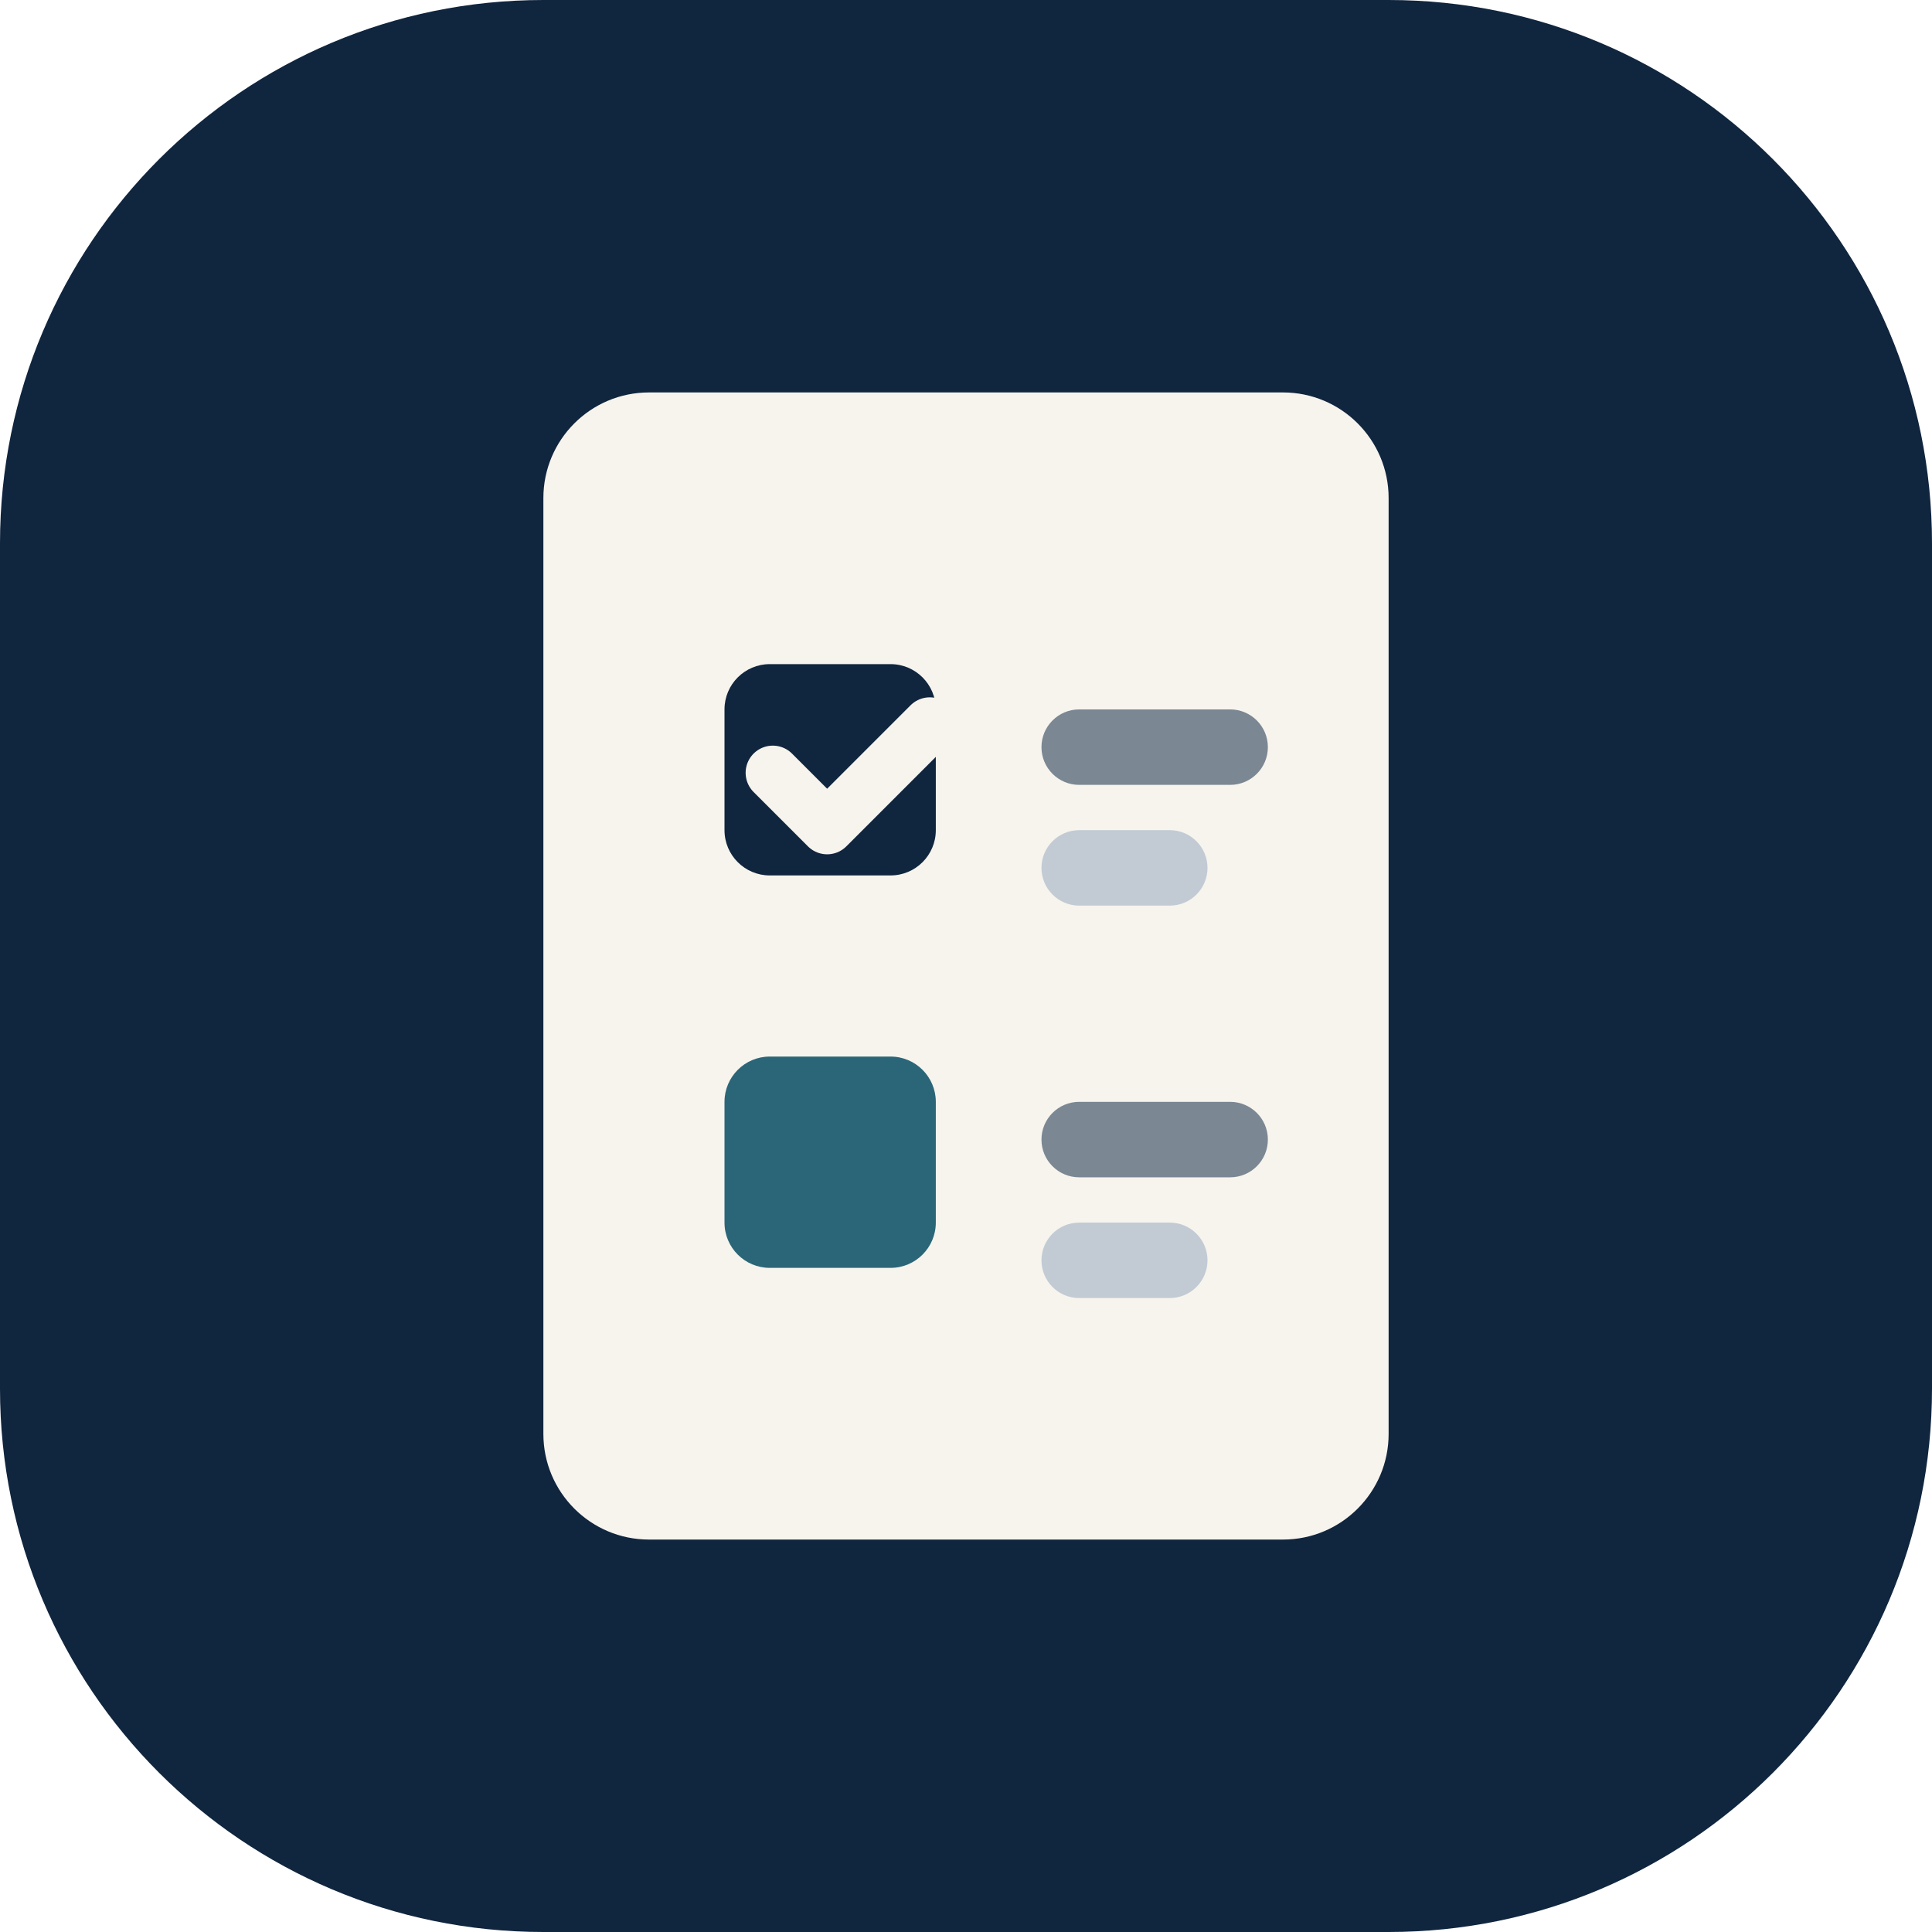
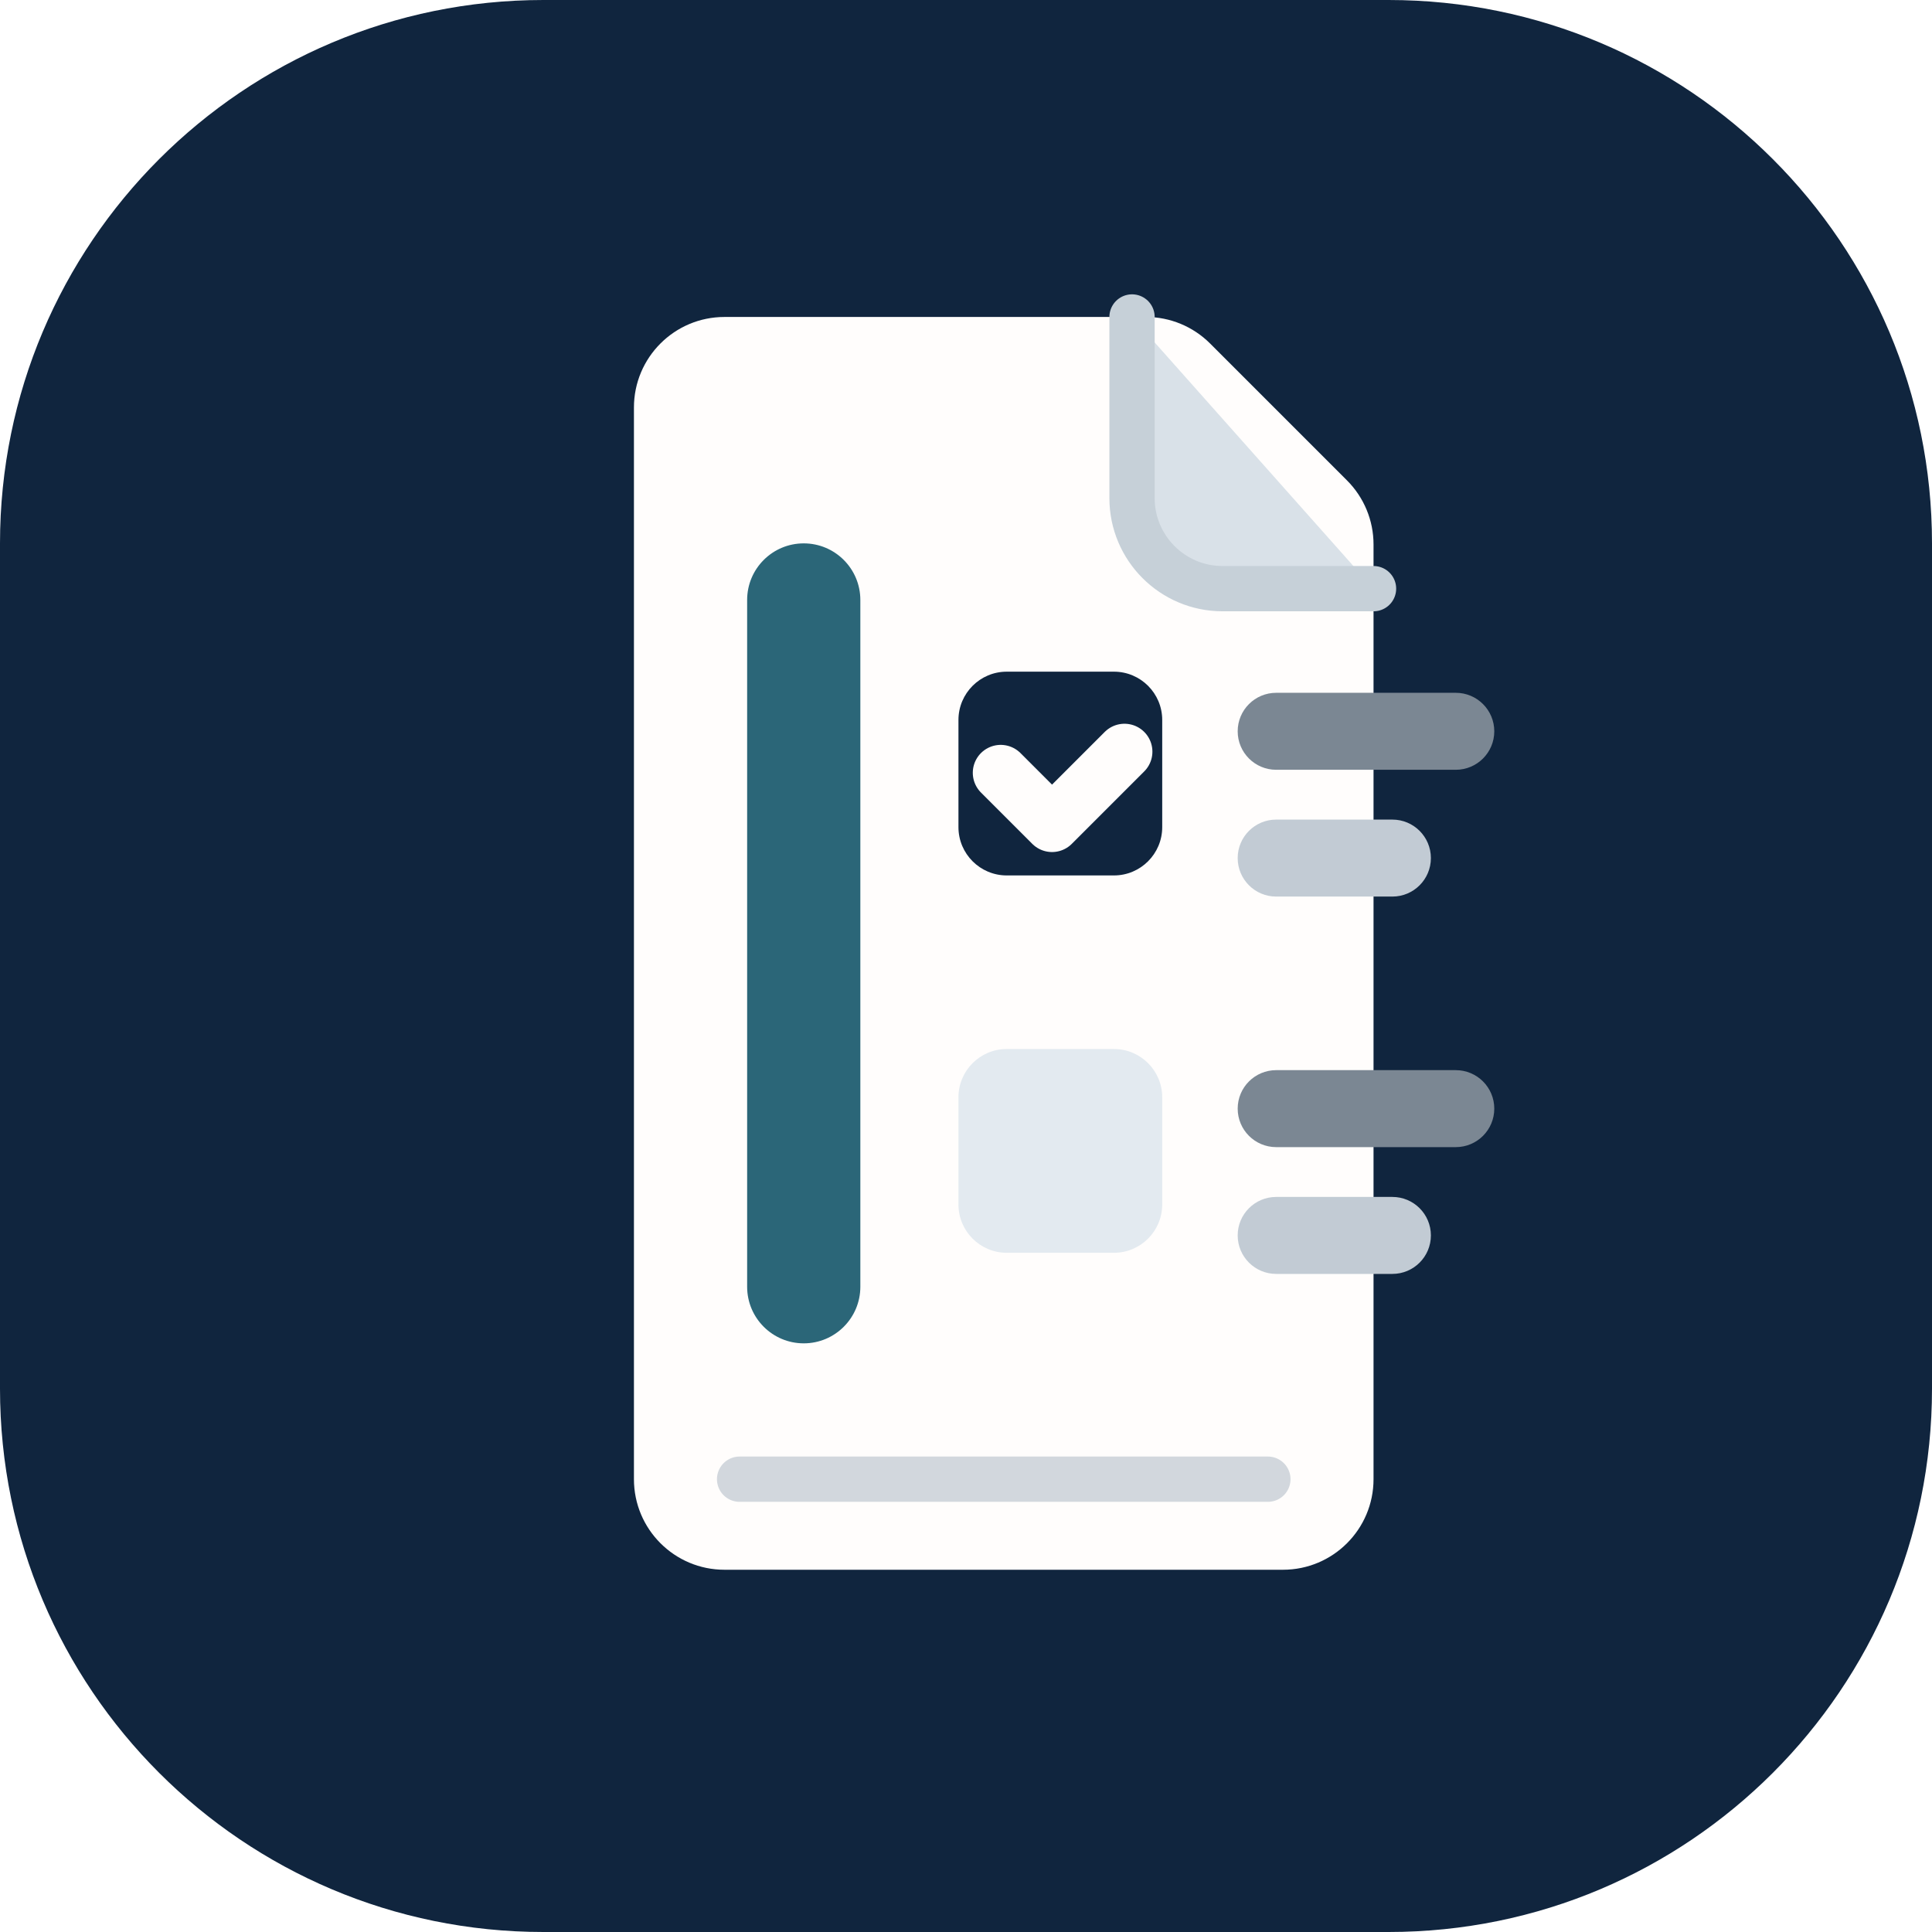
<svg xmlns="http://www.w3.org/2000/svg" viewBox="0 0 64 64" fill="none">
  <rect width="64" height="64" rx="18" fill="#10253E" />
-   <rect x="18" y="13" width="28" height="38" rx="3.5" fill="#F7F4EE" />
-   <rect x="24" y="22" width="7" height="7" rx="1.5" fill="#10253E" />
-   <path d="M25.6 25.6L27.4 27.4L30.8 24" stroke="#F7F4EE" stroke-width="1.8" stroke-linecap="round" stroke-linejoin="round" />
-   <rect x="24" y="35" width="7" height="7" rx="1.5" fill="#2B6678" />
-   <rect x="34.5" y="23.5" width="7.5" height="2.5" rx="1.25" fill="#7B8793" />
-   <rect x="34.5" y="27.5" width="5.5" height="2.5" rx="1.25" fill="#C2CBD4" />
-   <rect x="34.5" y="36.5" width="7.5" height="2.5" rx="1.25" fill="#7B8793" />
-   <rect x="34.5" y="40.5" width="5.5" height="2.5" rx="1.25" fill="#C2CBD4" />
+   <path d="M21 13.5C21 11.843 22.343 10.5 24 10.5H37.965C38.76 10.5 39.523 10.816 40.086 11.379L44.621 15.914C45.184 16.477 45.5 17.24 45.5 18.035V49C45.5 50.657 44.157 52 42.5 52H24C22.343 52 21 50.657 21 49V13.5Z" fill="#FFFDFC" />
+   <path d="M37.5 10.5V16.5C37.5 18.157 38.843 19.5 40.5 19.5H45.5" fill="#D9E1E8" />
+   <path d="M37.5 10.5V16.5C37.5 18.157 38.843 19.5 40.5 19.5H45.5" stroke="#C6D0D8" stroke-width="1.5" stroke-linecap="round" stroke-linejoin="round" />
+   <rect x="24.75" y="18" width="3.75" height="26.5" rx="1.875" fill="#2B6678" />
+   <rect x="31.75" y="22.25" width="6.75" height="6.75" rx="1.6" fill="#10253E" />
+   <path d="M33.15 25.6L34.85 27.3L37.25 24.9" stroke="#FFFDFC" stroke-width="1.85" stroke-linecap="round" stroke-linejoin="round" />
+   <rect x="31.75" y="34.75" width="6.75" height="6.75" rx="1.6" fill="#E3EAF0" />
+   <rect x="41" y="22.95" width="8.5" height="2.55" rx="1.275" fill="#7B8793" />
+   <rect x="41" y="27.15" width="6.4" height="2.55" rx="1.275" fill="#C2CBD4" />
+   <rect x="41" y="35.45" width="8.5" height="2.55" rx="1.275" fill="#7B8793" />
+   <rect x="41" y="39.65" width="6.4" height="2.55" rx="1.275" fill="#C2CBD4" />
+   <path d="M24.5 49H42" stroke="#D2D7DD" stroke-width="1.5" stroke-linecap="round" />
</svg>
